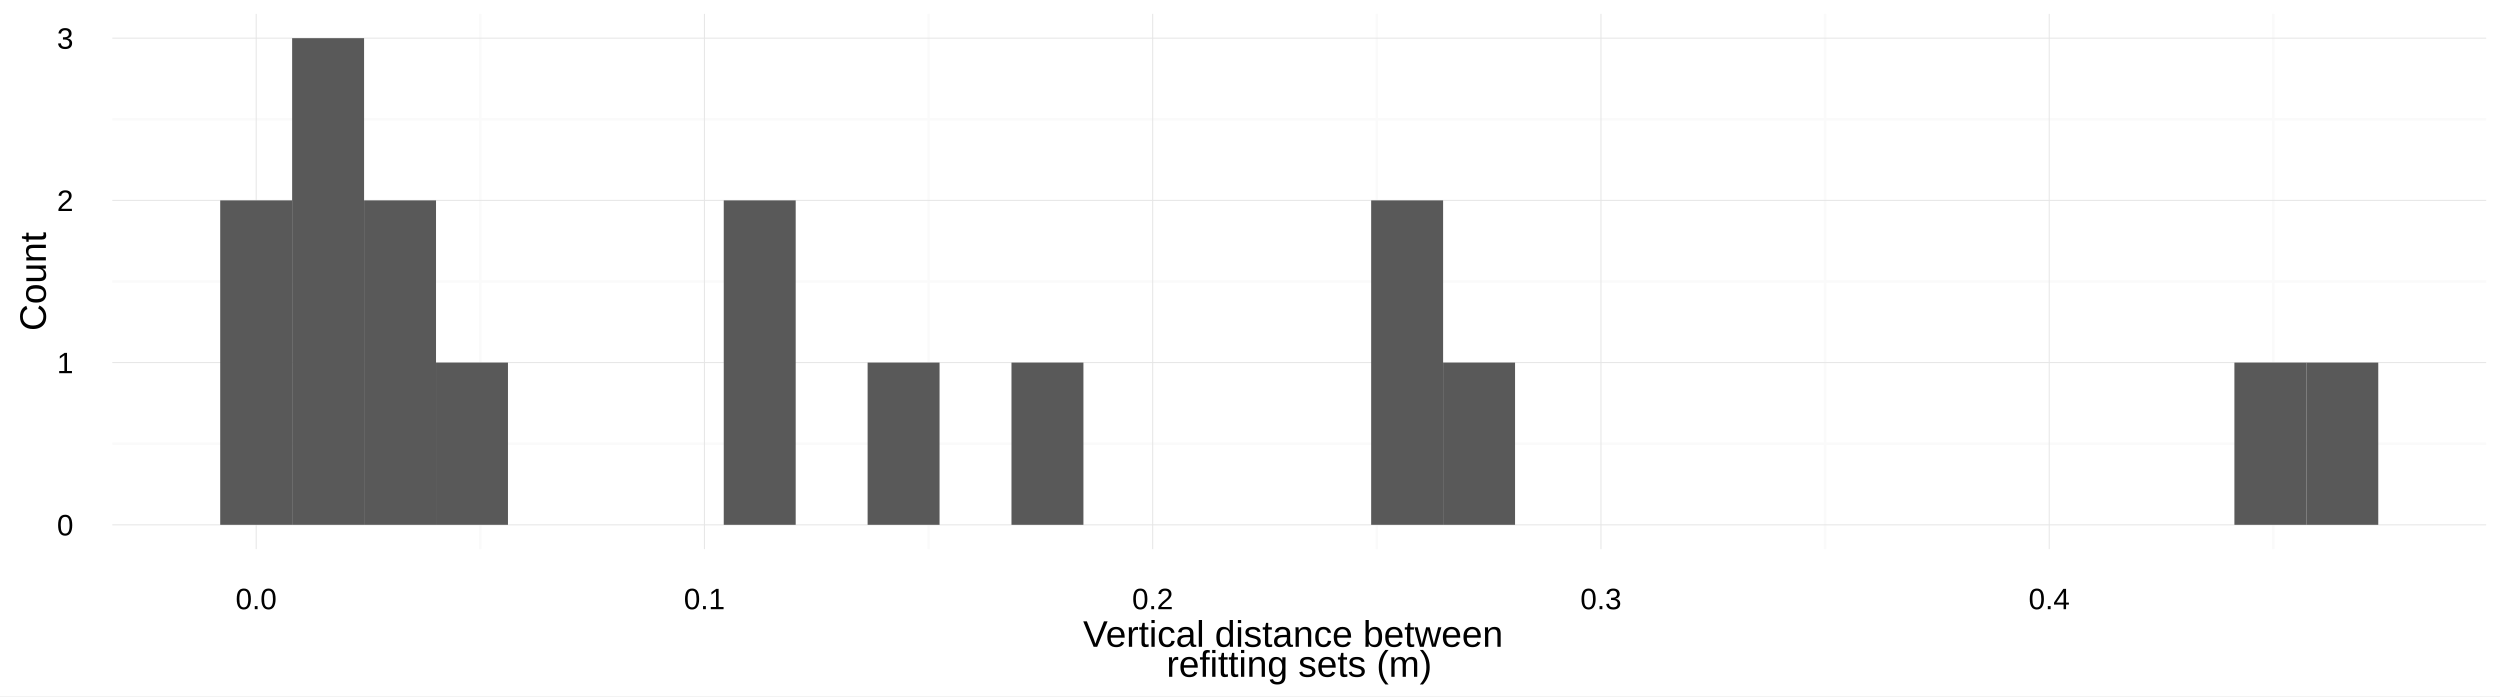
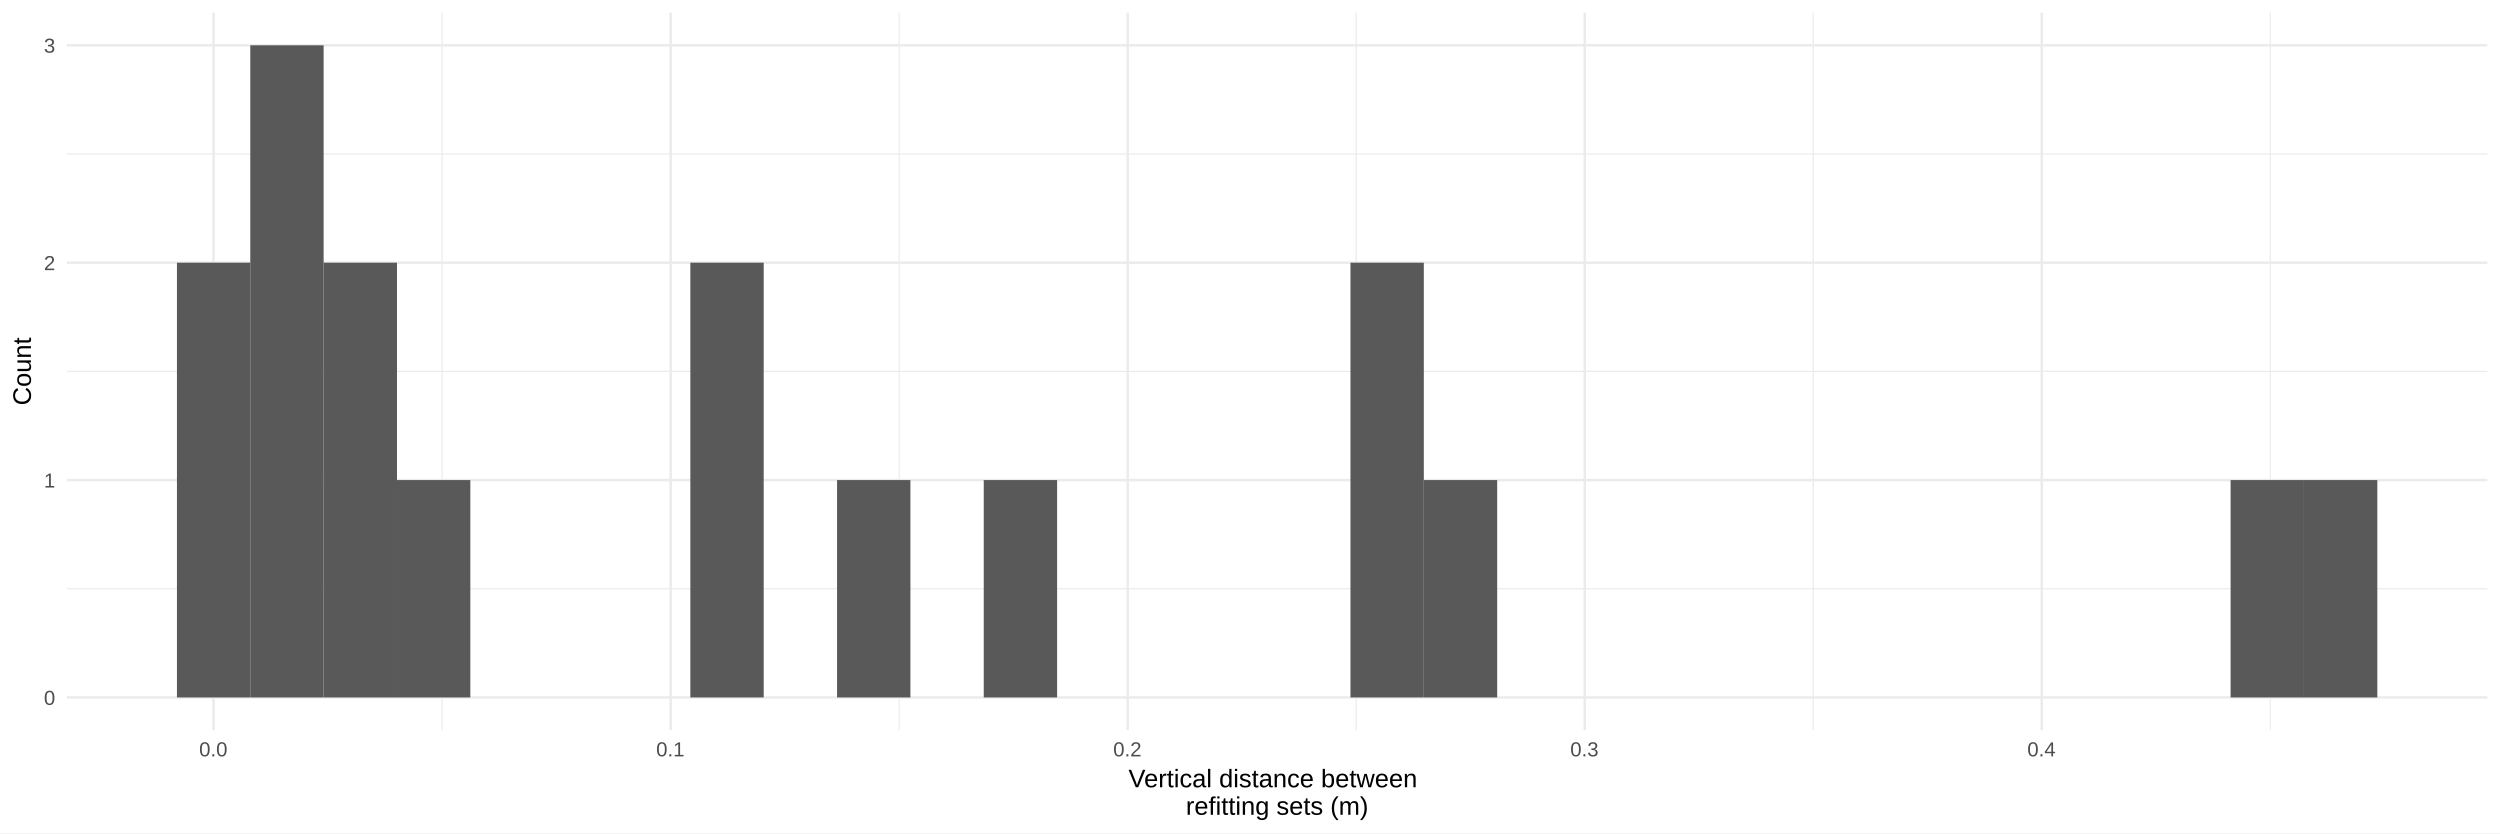
- <svg xmlns="http://www.w3.org/2000/svg" viewBox="0 0 1080.00 300.75">
+ <svg xmlns="http://www.w3.org/2000/svg" viewBox="0 0 1080.00 360.00">
  <defs>
    <style type="text/css">
    line, polyline, path, rect, circle {
      fill: none;
      stroke: #000000;
      stroke-linecap: round;
      stroke-linejoin: round;
      stroke-miterlimit: 10.00;
    }
  </style>
  </defs>
  <rect width="100%" height="100%" style="stroke: none; fill: #FFFFFF;" />
  <defs>
-     <clipPath id="cp1">
-       <rect x="48.51" y="5.98" width="1025.51" height="231.26" />
+     <clipPath id="cpMjguOTExNHwxMDc0LjUyfDMxNS4zODZ8NS40Nzk0NQ==">
+       <rect x="28.91" y="5.48" width="1045.61" height="309.91" />
    </clipPath>
  </defs>
-   <polyline points="48.51,191.68 1074.02,191.68 " style="stroke-width: 1.07; stroke: #FAFAFA; stroke-linecap: butt;" clip-path="url(#cp1)" />
-   <polyline points="48.51,121.61 1074.02,121.61 " style="stroke-width: 1.07; stroke: #FAFAFA; stroke-linecap: butt;" clip-path="url(#cp1)" />
-   <polyline points="48.51,51.53 1074.02,51.53 " style="stroke-width: 1.07; stroke: #FAFAFA; stroke-linecap: butt;" clip-path="url(#cp1)" />
-   <polyline points="207.49,237.23 207.49,5.98 " style="stroke-width: 1.07; stroke: #FAFAFA; stroke-linecap: butt;" clip-path="url(#cp1)" />
-   <polyline points="401.14,237.23 401.14,5.98 " style="stroke-width: 1.07; stroke: #FAFAFA; stroke-linecap: butt;" clip-path="url(#cp1)" />
-   <polyline points="594.78,237.23 594.78,5.98 " style="stroke-width: 1.07; stroke: #FAFAFA; stroke-linecap: butt;" clip-path="url(#cp1)" />
-   <polyline points="788.43,237.23 788.43,5.98 " style="stroke-width: 1.07; stroke: #FAFAFA; stroke-linecap: butt;" clip-path="url(#cp1)" />
-   <polyline points="982.08,237.23 982.08,5.98 " style="stroke-width: 1.07; stroke: #FAFAFA; stroke-linecap: butt;" clip-path="url(#cp1)" />
-   <polyline points="48.51,226.72 1074.02,226.72 " style="stroke-width: 0.43; stroke: #E5E5E5; stroke-linecap: butt;" clip-path="url(#cp1)" />
-   <polyline points="48.51,156.64 1074.02,156.64 " style="stroke-width: 0.43; stroke: #E5E5E5; stroke-linecap: butt;" clip-path="url(#cp1)" />
-   <polyline points="48.51,86.57 1074.02,86.57 " style="stroke-width: 0.43; stroke: #E5E5E5; stroke-linecap: butt;" clip-path="url(#cp1)" />
-   <polyline points="48.51,16.49 1074.02,16.49 " style="stroke-width: 0.43; stroke: #E5E5E5; stroke-linecap: butt;" clip-path="url(#cp1)" />
-   <polyline points="110.67,237.23 110.67,5.98 " style="stroke-width: 0.43; stroke: #E5E5E5; stroke-linecap: butt;" clip-path="url(#cp1)" />
-   <polyline points="304.31,237.23 304.31,5.98 " style="stroke-width: 0.43; stroke: #E5E5E5; stroke-linecap: butt;" clip-path="url(#cp1)" />
-   <polyline points="497.96,237.23 497.96,5.98 " style="stroke-width: 0.43; stroke: #E5E5E5; stroke-linecap: butt;" clip-path="url(#cp1)" />
-   <polyline points="691.61,237.23 691.61,5.98 " style="stroke-width: 0.43; stroke: #E5E5E5; stroke-linecap: butt;" clip-path="url(#cp1)" />
-   <polyline points="885.26,237.23 885.26,5.98 " style="stroke-width: 0.43; stroke: #E5E5E5; stroke-linecap: butt;" clip-path="url(#cp1)" />
-   <rect x="95.13" y="86.57" width="31.08" height="140.15" style="stroke-width: 1.07; stroke: none; stroke-linecap: butt; fill: #595959;" clip-path="url(#cp1)" />
-   <rect x="126.20" y="16.49" width="31.08" height="210.23" style="stroke-width: 1.07; stroke: none; stroke-linecap: butt; fill: #595959;" clip-path="url(#cp1)" />
-   <rect x="157.28" y="86.57" width="31.08" height="140.15" style="stroke-width: 1.07; stroke: none; stroke-linecap: butt; fill: #595959;" clip-path="url(#cp1)" />
-   <rect x="188.36" y="156.64" width="31.08" height="70.08" style="stroke-width: 1.07; stroke: none; stroke-linecap: butt; fill: #595959;" clip-path="url(#cp1)" />
-   <rect x="219.43" y="226.72" width="31.08" height="0.00" style="stroke-width: 1.07; stroke: none; stroke-linecap: butt; fill: #595959;" clip-path="url(#cp1)" />
-   <rect x="250.51" y="226.72" width="31.08" height="0.00" style="stroke-width: 1.07; stroke: none; stroke-linecap: butt; fill: #595959;" clip-path="url(#cp1)" />
-   <rect x="281.58" y="226.72" width="31.08" height="0.00" style="stroke-width: 1.07; stroke: none; stroke-linecap: butt; fill: #595959;" clip-path="url(#cp1)" />
-   <rect x="312.66" y="86.57" width="31.08" height="140.15" style="stroke-width: 1.07; stroke: none; stroke-linecap: butt; fill: #595959;" clip-path="url(#cp1)" />
-   <rect x="343.74" y="226.72" width="31.08" height="0.00" style="stroke-width: 1.07; stroke: none; stroke-linecap: butt; fill: #595959;" clip-path="url(#cp1)" />
-   <rect x="374.81" y="156.64" width="31.08" height="70.08" style="stroke-width: 1.07; stroke: none; stroke-linecap: butt; fill: #595959;" clip-path="url(#cp1)" />
-   <rect x="405.89" y="226.72" width="31.08" height="0.00" style="stroke-width: 1.07; stroke: none; stroke-linecap: butt; fill: #595959;" clip-path="url(#cp1)" />
-   <rect x="436.96" y="156.64" width="31.08" height="70.08" style="stroke-width: 1.07; stroke: none; stroke-linecap: butt; fill: #595959;" clip-path="url(#cp1)" />
-   <rect x="468.04" y="226.72" width="31.08" height="0.00" style="stroke-width: 1.07; stroke: none; stroke-linecap: butt; fill: #595959;" clip-path="url(#cp1)" />
-   <rect x="499.12" y="226.72" width="31.08" height="0.00" style="stroke-width: 1.07; stroke: none; stroke-linecap: butt; fill: #595959;" clip-path="url(#cp1)" />
-   <rect x="530.19" y="226.72" width="31.08" height="0.00" style="stroke-width: 1.07; stroke: none; stroke-linecap: butt; fill: #595959;" clip-path="url(#cp1)" />
-   <rect x="561.27" y="226.72" width="31.08" height="0.00" style="stroke-width: 1.07; stroke: none; stroke-linecap: butt; fill: #595959;" clip-path="url(#cp1)" />
-   <rect x="592.34" y="86.57" width="31.08" height="140.15" style="stroke-width: 1.07; stroke: none; stroke-linecap: butt; fill: #595959;" clip-path="url(#cp1)" />
-   <rect x="623.42" y="156.64" width="31.08" height="70.08" style="stroke-width: 1.07; stroke: none; stroke-linecap: butt; fill: #595959;" clip-path="url(#cp1)" />
-   <rect x="654.50" y="226.72" width="31.08" height="0.00" style="stroke-width: 1.07; stroke: none; stroke-linecap: butt; fill: #595959;" clip-path="url(#cp1)" />
-   <rect x="685.57" y="226.72" width="31.08" height="0.00" style="stroke-width: 1.07; stroke: none; stroke-linecap: butt; fill: #595959;" clip-path="url(#cp1)" />
-   <rect x="716.65" y="226.72" width="31.08" height="0.00" style="stroke-width: 1.07; stroke: none; stroke-linecap: butt; fill: #595959;" clip-path="url(#cp1)" />
-   <rect x="747.72" y="226.72" width="31.08" height="0.00" style="stroke-width: 1.07; stroke: none; stroke-linecap: butt; fill: #595959;" clip-path="url(#cp1)" />
-   <rect x="778.80" y="226.72" width="31.08" height="0.00" style="stroke-width: 1.07; stroke: none; stroke-linecap: butt; fill: #595959;" clip-path="url(#cp1)" />
-   <rect x="809.88" y="226.72" width="31.08" height="0.00" style="stroke-width: 1.07; stroke: none; stroke-linecap: butt; fill: #595959;" clip-path="url(#cp1)" />
-   <rect x="840.95" y="226.72" width="31.08" height="0.00" style="stroke-width: 1.07; stroke: none; stroke-linecap: butt; fill: #595959;" clip-path="url(#cp1)" />
-   <rect x="872.03" y="226.72" width="31.08" height="0.00" style="stroke-width: 1.07; stroke: none; stroke-linecap: butt; fill: #595959;" clip-path="url(#cp1)" />
-   <rect x="903.10" y="226.72" width="31.08" height="0.00" style="stroke-width: 1.07; stroke: none; stroke-linecap: butt; fill: #595959;" clip-path="url(#cp1)" />
-   <rect x="934.18" y="226.72" width="31.08" height="0.00" style="stroke-width: 1.07; stroke: none; stroke-linecap: butt; fill: #595959;" clip-path="url(#cp1)" />
-   <rect x="965.26" y="156.64" width="31.08" height="70.08" style="stroke-width: 1.07; stroke: none; stroke-linecap: butt; fill: #595959;" clip-path="url(#cp1)" />
-   <rect x="996.33" y="156.64" width="31.08" height="70.08" style="stroke-width: 1.07; stroke: none; stroke-linecap: butt; fill: #595959;" clip-path="url(#cp1)" />
+   <polyline points="28.91,254.34 1074.52,254.34 " style="stroke-width: 0.53; stroke: #EBEBEB; stroke-linecap: butt;" clip-path="url(#cpMjguOTExNHwxMDc0LjUyfDMxNS4zODZ8NS40Nzk0NQ==)" />
+   <polyline points="28.91,160.43 1074.52,160.43 " style="stroke-width: 0.53; stroke: #EBEBEB; stroke-linecap: butt;" clip-path="url(#cpMjguOTExNHwxMDc0LjUyfDMxNS4zODZ8NS40Nzk0NQ==)" />
+   <polyline points="28.91,66.52 1074.52,66.52 " style="stroke-width: 0.53; stroke: #EBEBEB; stroke-linecap: butt;" clip-path="url(#cpMjguOTExNHwxMDc0LjUyfDMxNS4zODZ8NS40Nzk0NQ==)" />
+   <polyline points="191.00,315.39 191.00,5.48 " style="stroke-width: 0.53; stroke: #EBEBEB; stroke-linecap: butt;" clip-path="url(#cpMjguOTExNHwxMDc0LjUyfDMxNS4zODZ8NS40Nzk0NQ==)" />
+   <polyline points="388.45,315.39 388.45,5.48 " style="stroke-width: 0.53; stroke: #EBEBEB; stroke-linecap: butt;" clip-path="url(#cpMjguOTExNHwxMDc0LjUyfDMxNS4zODZ8NS40Nzk0NQ==)" />
+   <polyline points="585.89,315.39 585.89,5.48 " style="stroke-width: 0.53; stroke: #EBEBEB; stroke-linecap: butt;" clip-path="url(#cpMjguOTExNHwxMDc0LjUyfDMxNS4zODZ8NS40Nzk0NQ==)" />
+   <polyline points="783.33,315.39 783.33,5.48 " style="stroke-width: 0.53; stroke: #EBEBEB; stroke-linecap: butt;" clip-path="url(#cpMjguOTExNHwxMDc0LjUyfDMxNS4zODZ8NS40Nzk0NQ==)" />
+   <polyline points="980.77,315.39 980.77,5.48 " style="stroke-width: 0.53; stroke: #EBEBEB; stroke-linecap: butt;" clip-path="url(#cpMjguOTExNHwxMDc0LjUyfDMxNS4zODZ8NS40Nzk0NQ==)" />
+   <polyline points="28.91,301.30 1074.52,301.30 " style="stroke-width: 1.07; stroke: #EBEBEB; stroke-linecap: butt;" clip-path="url(#cpMjguOTExNHwxMDc0LjUyfDMxNS4zODZ8NS40Nzk0NQ==)" />
+   <polyline points="28.91,207.39 1074.52,207.39 " style="stroke-width: 1.07; stroke: #EBEBEB; stroke-linecap: butt;" clip-path="url(#cpMjguOTExNHwxMDc0LjUyfDMxNS4zODZ8NS40Nzk0NQ==)" />
+   <polyline points="28.91,113.48 1074.52,113.48 " style="stroke-width: 1.07; stroke: #EBEBEB; stroke-linecap: butt;" clip-path="url(#cpMjguOTExNHwxMDc0LjUyfDMxNS4zODZ8NS40Nzk0NQ==)" />
+   <polyline points="28.91,19.57 1074.52,19.57 " style="stroke-width: 1.07; stroke: #EBEBEB; stroke-linecap: butt;" clip-path="url(#cpMjguOTExNHwxMDc0LjUyfDMxNS4zODZ8NS40Nzk0NQ==)" />
+   <polyline points="92.28,315.39 92.28,5.48 " style="stroke-width: 1.07; stroke: #EBEBEB; stroke-linecap: butt;" clip-path="url(#cpMjguOTExNHwxMDc0LjUyfDMxNS4zODZ8NS40Nzk0NQ==)" />
+   <polyline points="289.72,315.39 289.72,5.48 " style="stroke-width: 1.07; stroke: #EBEBEB; stroke-linecap: butt;" clip-path="url(#cpMjguOTExNHwxMDc0LjUyfDMxNS4zODZ8NS40Nzk0NQ==)" />
+   <polyline points="487.17,315.39 487.17,5.48 " style="stroke-width: 1.07; stroke: #EBEBEB; stroke-linecap: butt;" clip-path="url(#cpMjguOTExNHwxMDc0LjUyfDMxNS4zODZ8NS40Nzk0NQ==)" />
+   <polyline points="684.61,315.39 684.61,5.48 " style="stroke-width: 1.07; stroke: #EBEBEB; stroke-linecap: butt;" clip-path="url(#cpMjguOTExNHwxMDc0LjUyfDMxNS4zODZ8NS40Nzk0NQ==)" />
+   <polyline points="882.05,315.39 882.05,5.48 " style="stroke-width: 1.07; stroke: #EBEBEB; stroke-linecap: butt;" clip-path="url(#cpMjguOTExNHwxMDc0LjUyfDMxNS4zODZ8NS40Nzk0NQ==)" />
+   <rect x="76.44" y="113.48" width="31.69" height="187.82" style="stroke-width: 1.07; stroke: none; stroke-linecap: butt; fill: #595959;" clip-path="url(#cpMjguOTExNHwxMDc0LjUyfDMxNS4zODZ8NS40Nzk0NQ==)" />
+   <rect x="108.12" y="19.57" width="31.69" height="281.73" style="stroke-width: 1.07; stroke: none; stroke-linecap: butt; fill: #595959;" clip-path="url(#cpMjguOTExNHwxMDc0LjUyfDMxNS4zODZ8NS40Nzk0NQ==)" />
+   <rect x="139.81" y="113.48" width="31.69" height="187.82" style="stroke-width: 1.07; stroke: none; stroke-linecap: butt; fill: #595959;" clip-path="url(#cpMjguOTExNHwxMDc0LjUyfDMxNS4zODZ8NS40Nzk0NQ==)" />
+   <rect x="171.49" y="207.39" width="31.69" height="93.91" style="stroke-width: 1.07; stroke: none; stroke-linecap: butt; fill: #595959;" clip-path="url(#cpMjguOTExNHwxMDc0LjUyfDMxNS4zODZ8NS40Nzk0NQ==)" />
+   <rect x="203.18" y="301.30" width="31.69" height="0.00" style="stroke-width: 1.07; stroke: none; stroke-linecap: butt; fill: #595959;" clip-path="url(#cpMjguOTExNHwxMDc0LjUyfDMxNS4zODZ8NS40Nzk0NQ==)" />
+   <rect x="234.86" y="301.30" width="31.69" height="0.00" style="stroke-width: 1.07; stroke: none; stroke-linecap: butt; fill: #595959;" clip-path="url(#cpMjguOTExNHwxMDc0LjUyfDMxNS4zODZ8NS40Nzk0NQ==)" />
+   <rect x="266.55" y="301.30" width="31.69" height="0.00" style="stroke-width: 1.07; stroke: none; stroke-linecap: butt; fill: #595959;" clip-path="url(#cpMjguOTExNHwxMDc0LjUyfDMxNS4zODZ8NS40Nzk0NQ==)" />
+   <rect x="298.23" y="113.48" width="31.69" height="187.82" style="stroke-width: 1.07; stroke: none; stroke-linecap: butt; fill: #595959;" clip-path="url(#cpMjguOTExNHwxMDc0LjUyfDMxNS4zODZ8NS40Nzk0NQ==)" />
+   <rect x="329.92" y="301.30" width="31.69" height="0.00" style="stroke-width: 1.07; stroke: none; stroke-linecap: butt; fill: #595959;" clip-path="url(#cpMjguOTExNHwxMDc0LjUyfDMxNS4zODZ8NS40Nzk0NQ==)" />
+   <rect x="361.61" y="207.39" width="31.69" height="93.91" style="stroke-width: 1.07; stroke: none; stroke-linecap: butt; fill: #595959;" clip-path="url(#cpMjguOTExNHwxMDc0LjUyfDMxNS4zODZ8NS40Nzk0NQ==)" />
+   <rect x="393.29" y="301.30" width="31.69" height="0.00" style="stroke-width: 1.07; stroke: none; stroke-linecap: butt; fill: #595959;" clip-path="url(#cpMjguOTExNHwxMDc0LjUyfDMxNS4zODZ8NS40Nzk0NQ==)" />
+   <rect x="424.98" y="207.39" width="31.69" height="93.91" style="stroke-width: 1.07; stroke: none; stroke-linecap: butt; fill: #595959;" clip-path="url(#cpMjguOTExNHwxMDc0LjUyfDMxNS4zODZ8NS40Nzk0NQ==)" />
+   <rect x="456.66" y="301.30" width="31.69" height="0.00" style="stroke-width: 1.07; stroke: none; stroke-linecap: butt; fill: #595959;" clip-path="url(#cpMjguOTExNHwxMDc0LjUyfDMxNS4zODZ8NS40Nzk0NQ==)" />
+   <rect x="488.35" y="301.30" width="31.69" height="0.00" style="stroke-width: 1.07; stroke: none; stroke-linecap: butt; fill: #595959;" clip-path="url(#cpMjguOTExNHwxMDc0LjUyfDMxNS4zODZ8NS40Nzk0NQ==)" />
+   <rect x="520.03" y="301.30" width="31.69" height="0.00" style="stroke-width: 1.07; stroke: none; stroke-linecap: butt; fill: #595959;" clip-path="url(#cpMjguOTExNHwxMDc0LjUyfDMxNS4zODZ8NS40Nzk0NQ==)" />
+   <rect x="551.72" y="301.30" width="31.69" height="0.00" style="stroke-width: 1.07; stroke: none; stroke-linecap: butt; fill: #595959;" clip-path="url(#cpMjguOTExNHwxMDc0LjUyfDMxNS4zODZ8NS40Nzk0NQ==)" />
+   <rect x="583.40" y="113.48" width="31.69" height="187.82" style="stroke-width: 1.07; stroke: none; stroke-linecap: butt; fill: #595959;" clip-path="url(#cpMjguOTExNHwxMDc0LjUyfDMxNS4zODZ8NS40Nzk0NQ==)" />
+   <rect x="615.09" y="207.39" width="31.69" height="93.91" style="stroke-width: 1.07; stroke: none; stroke-linecap: butt; fill: #595959;" clip-path="url(#cpMjguOTExNHwxMDc0LjUyfDMxNS4zODZ8NS40Nzk0NQ==)" />
+   <rect x="646.77" y="301.30" width="31.69" height="0.00" style="stroke-width: 1.07; stroke: none; stroke-linecap: butt; fill: #595959;" clip-path="url(#cpMjguOTExNHwxMDc0LjUyfDMxNS4zODZ8NS40Nzk0NQ==)" />
+   <rect x="678.46" y="301.30" width="31.69" height="0.00" style="stroke-width: 1.07; stroke: none; stroke-linecap: butt; fill: #595959;" clip-path="url(#cpMjguOTExNHwxMDc0LjUyfDMxNS4zODZ8NS40Nzk0NQ==)" />
+   <rect x="710.14" y="301.30" width="31.69" height="0.00" style="stroke-width: 1.07; stroke: none; stroke-linecap: butt; fill: #595959;" clip-path="url(#cpMjguOTExNHwxMDc0LjUyfDMxNS4zODZ8NS40Nzk0NQ==)" />
+   <rect x="741.83" y="301.30" width="31.69" height="0.00" style="stroke-width: 1.07; stroke: none; stroke-linecap: butt; fill: #595959;" clip-path="url(#cpMjguOTExNHwxMDc0LjUyfDMxNS4zODZ8NS40Nzk0NQ==)" />
+   <rect x="773.51" y="301.30" width="31.69" height="0.00" style="stroke-width: 1.07; stroke: none; stroke-linecap: butt; fill: #595959;" clip-path="url(#cpMjguOTExNHwxMDc0LjUyfDMxNS4zODZ8NS40Nzk0NQ==)" />
+   <rect x="805.20" y="301.30" width="31.69" height="0.00" style="stroke-width: 1.07; stroke: none; stroke-linecap: butt; fill: #595959;" clip-path="url(#cpMjguOTExNHwxMDc0LjUyfDMxNS4zODZ8NS40Nzk0NQ==)" />
+   <rect x="836.88" y="301.30" width="31.69" height="0.00" style="stroke-width: 1.07; stroke: none; stroke-linecap: butt; fill: #595959;" clip-path="url(#cpMjguOTExNHwxMDc0LjUyfDMxNS4zODZ8NS40Nzk0NQ==)" />
+   <rect x="868.57" y="301.30" width="31.69" height="0.00" style="stroke-width: 1.07; stroke: none; stroke-linecap: butt; fill: #595959;" clip-path="url(#cpMjguOTExNHwxMDc0LjUyfDMxNS4zODZ8NS40Nzk0NQ==)" />
+   <rect x="900.25" y="301.30" width="31.69" height="0.00" style="stroke-width: 1.07; stroke: none; stroke-linecap: butt; fill: #595959;" clip-path="url(#cpMjguOTExNHwxMDc0LjUyfDMxNS4zODZ8NS40Nzk0NQ==)" />
+   <rect x="931.94" y="301.30" width="31.69" height="0.00" style="stroke-width: 1.07; stroke: none; stroke-linecap: butt; fill: #595959;" clip-path="url(#cpMjguOTExNHwxMDc0LjUyfDMxNS4zODZ8NS40Nzk0NQ==)" />
+   <rect x="963.62" y="207.39" width="31.69" height="93.91" style="stroke-width: 1.07; stroke: none; stroke-linecap: butt; fill: #595959;" clip-path="url(#cpMjguOTExNHwxMDc0LjUyfDMxNS4zODZ8NS40Nzk0NQ==)" />
+   <rect x="995.31" y="207.39" width="31.69" height="93.91" style="stroke-width: 1.07; stroke: none; stroke-linecap: butt; fill: #595959;" clip-path="url(#cpMjguOTExNHwxMDc0LjUyfDMxNS4zODZ8NS40Nzk0NQ==)" />
  <defs>
-     <clipPath id="cp2">
-       <rect x="0.00" y="0.00" width="1080.00" height="300.75" />
+     <clipPath id="cpMHwxMDgwfDM2MHww">
+       <rect x="0.00" y="0.00" width="1080.00" height="360.00" />
    </clipPath>
  </defs>
-   <g clip-path="url(#cp2)">
-     <text x="24.60" y="231.30" style="font-size: 9.60pt; font-family: Arial;">0</text>
+   <g clip-path="url(#cpMHwxMDgwfDM2MHww)">
+     <text x="18.97" y="304.52" style="font-size: 8.80px; fill: #4D4D4D; font-family: Arial;" textLength="5.01px" lengthAdjust="spacingAndGlyphs">0</text>
  </g>
-   <g clip-path="url(#cp2)">
-     <text x="24.60" y="161.23" style="font-size: 9.60pt; font-family: Arial;">1</text>
+   <g clip-path="url(#cpMHwxMDgwfDM2MHww)">
+     <text x="18.97" y="210.61" style="font-size: 8.80px; fill: #4D4D4D; font-family: Arial;" textLength="5.01px" lengthAdjust="spacingAndGlyphs">1</text>
  </g>
-   <g clip-path="url(#cp2)">
-     <text x="24.60" y="91.15" style="font-size: 9.60pt; font-family: Arial;">2</text>
+   <g clip-path="url(#cpMHwxMDgwfDM2MHww)">
+     <text x="18.97" y="116.70" style="font-size: 8.80px; fill: #4D4D4D; font-family: Arial;" textLength="5.01px" lengthAdjust="spacingAndGlyphs">2</text>
  </g>
-   <g clip-path="url(#cp2)">
-     <text x="24.60" y="21.07" style="font-size: 9.60pt; font-family: Arial;">3</text>
+   <g clip-path="url(#cpMHwxMDgwfDM2MHww)">
+     <text x="18.97" y="22.78" style="font-size: 8.80px; fill: #4D4D4D; font-family: Arial;" textLength="5.01px" lengthAdjust="spacingAndGlyphs">3</text>
  </g>
-   <g clip-path="url(#cp2)">
-     <text x="101.77" y="263.19" style="font-size: 9.60pt; font-family: Arial;">0.0</text>
+   <g clip-path="url(#cpMHwxMDgwfDM2MHww)">
+     <text x="86.03" y="326.75" style="font-size: 8.80px; fill: #4D4D4D; font-family: Arial;" textLength="12.51px" lengthAdjust="spacingAndGlyphs">0.0</text>
  </g>
-   <g clip-path="url(#cp2)">
-     <text x="295.42" y="263.19" style="font-size: 9.60pt; font-family: Arial;">0.1</text>
+   <g clip-path="url(#cpMHwxMDgwfDM2MHww)">
+     <text x="283.47" y="326.75" style="font-size: 8.80px; fill: #4D4D4D; font-family: Arial;" textLength="12.51px" lengthAdjust="spacingAndGlyphs">0.1</text>
  </g>
-   <g clip-path="url(#cp2)">
-     <text x="489.06" y="263.19" style="font-size: 9.60pt; font-family: Arial;">0.2</text>
+   <g clip-path="url(#cpMHwxMDgwfDM2MHww)">
+     <text x="480.91" y="326.75" style="font-size: 8.80px; fill: #4D4D4D; font-family: Arial;" textLength="12.51px" lengthAdjust="spacingAndGlyphs">0.2</text>
  </g>
-   <g clip-path="url(#cp2)">
-     <text x="682.71" y="263.19" style="font-size: 9.60pt; font-family: Arial;">0.3</text>
+   <g clip-path="url(#cpMHwxMDgwfDM2MHww)">
+     <text x="678.35" y="326.75" style="font-size: 8.80px; fill: #4D4D4D; font-family: Arial;" textLength="12.51px" lengthAdjust="spacingAndGlyphs">0.3</text>
  </g>
-   <g clip-path="url(#cp2)">
-     <text x="876.36" y="263.19" style="font-size: 9.60pt; font-family: Arial;">0.4</text>
+   <g clip-path="url(#cpMHwxMDgwfDM2MHww)">
+     <text x="875.80" y="326.75" style="font-size: 8.80px; fill: #4D4D4D; font-family: Arial;" textLength="12.51px" lengthAdjust="spacingAndGlyphs">0.4</text>
  </g>
-   <g clip-path="url(#cp2)">
-     <text x="467.88" y="279.42" style="font-size: 12.00pt; font-family: Arial;">Vertical distance between </text>
+   <g clip-path="url(#cpMHwxMDgwfDM2MHww)">
+     <text x="487.51" y="340.11" style="font-size: 11.00px; font-family: Arial;" textLength="128.41px" lengthAdjust="spacingAndGlyphs">Vertical distance between </text>
  </g>
-   <g clip-path="url(#cp2)">
-     <text x="503.92" y="292.38" style="font-size: 12.00pt; font-family: Arial;">refitting sets (m)</text>
+   <g clip-path="url(#cpMHwxMDgwfDM2MHww)">
+     <text x="512.29" y="351.99" style="font-size: 11.00px; font-family: Arial;" textLength="78.85px" lengthAdjust="spacingAndGlyphs">refitting sets (m)</text>
  </g>
-   <g clip-path="url(#cp2)">
-     <text transform="translate(19.82,142.95) rotate(-90)" style="font-size: 12.00pt; font-family: Arial;">Count</text>
+   <g clip-path="url(#cpMHwxMDgwfDM2MHww)">
+     <text transform="translate(13.35,175.11) rotate(-90)" style="font-size: 11.00px; font-family: Arial;" textLength="29.35px" lengthAdjust="spacingAndGlyphs">Count</text>
  </g>
</svg>
